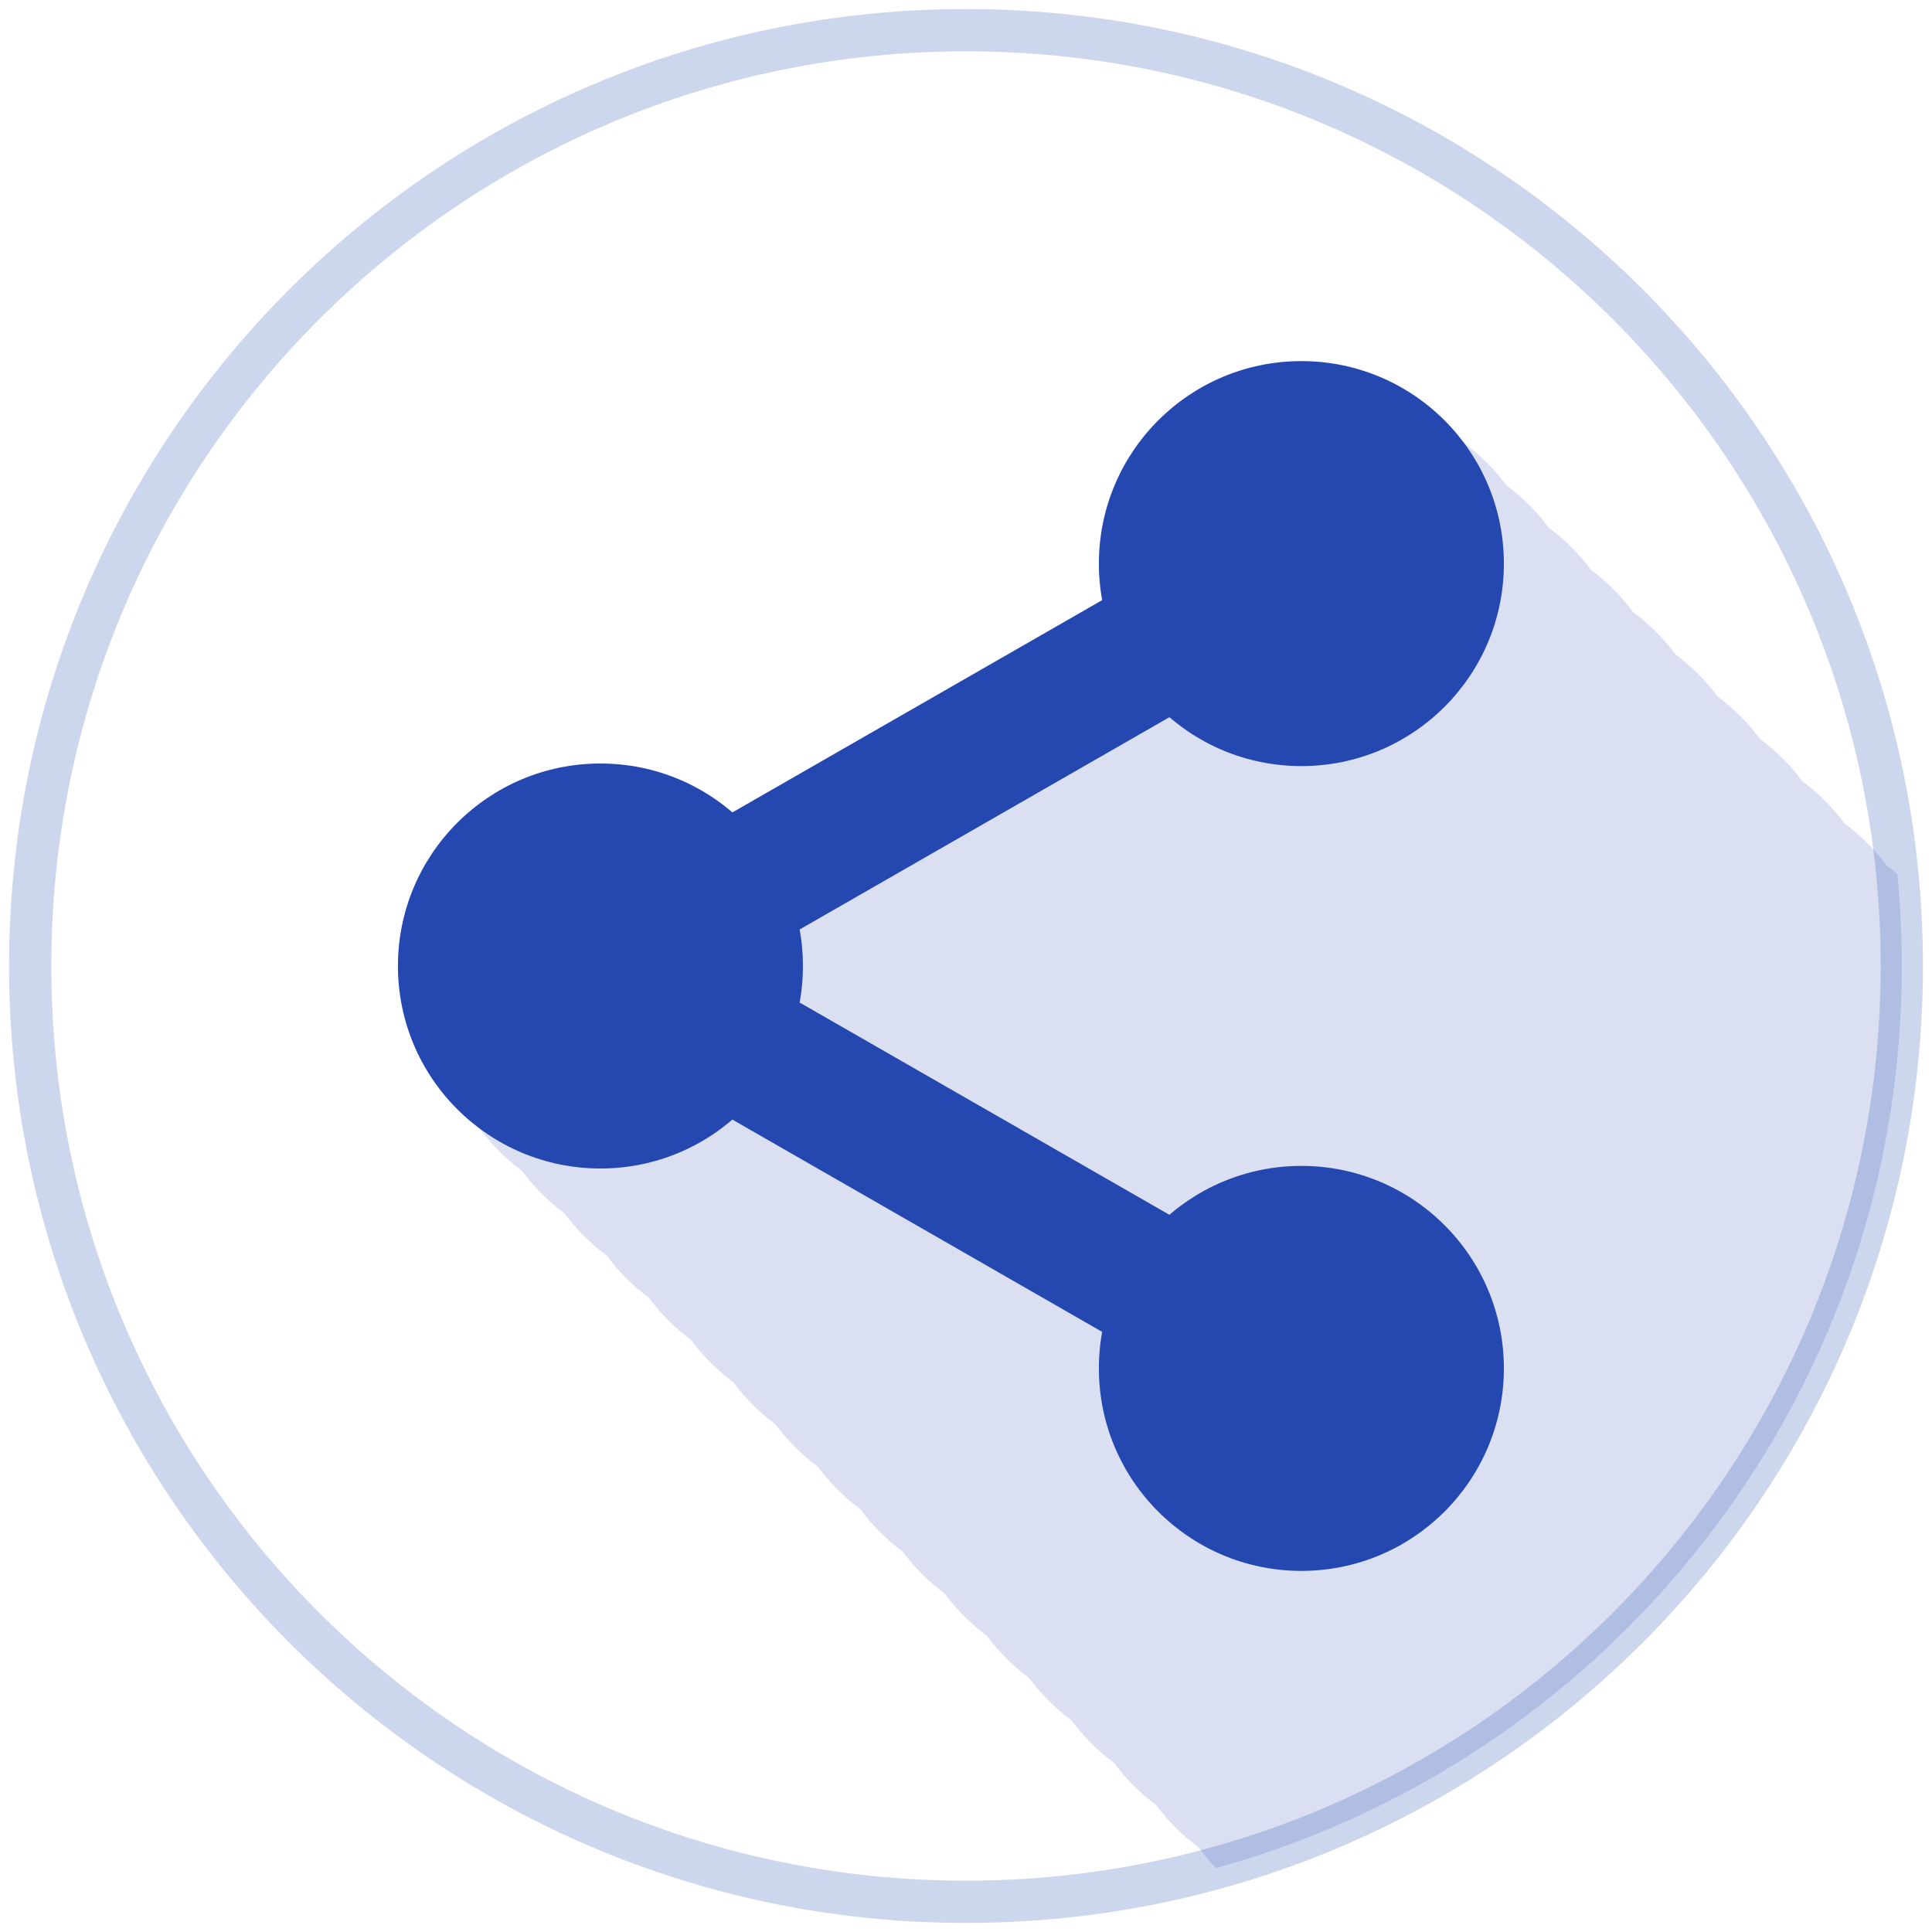
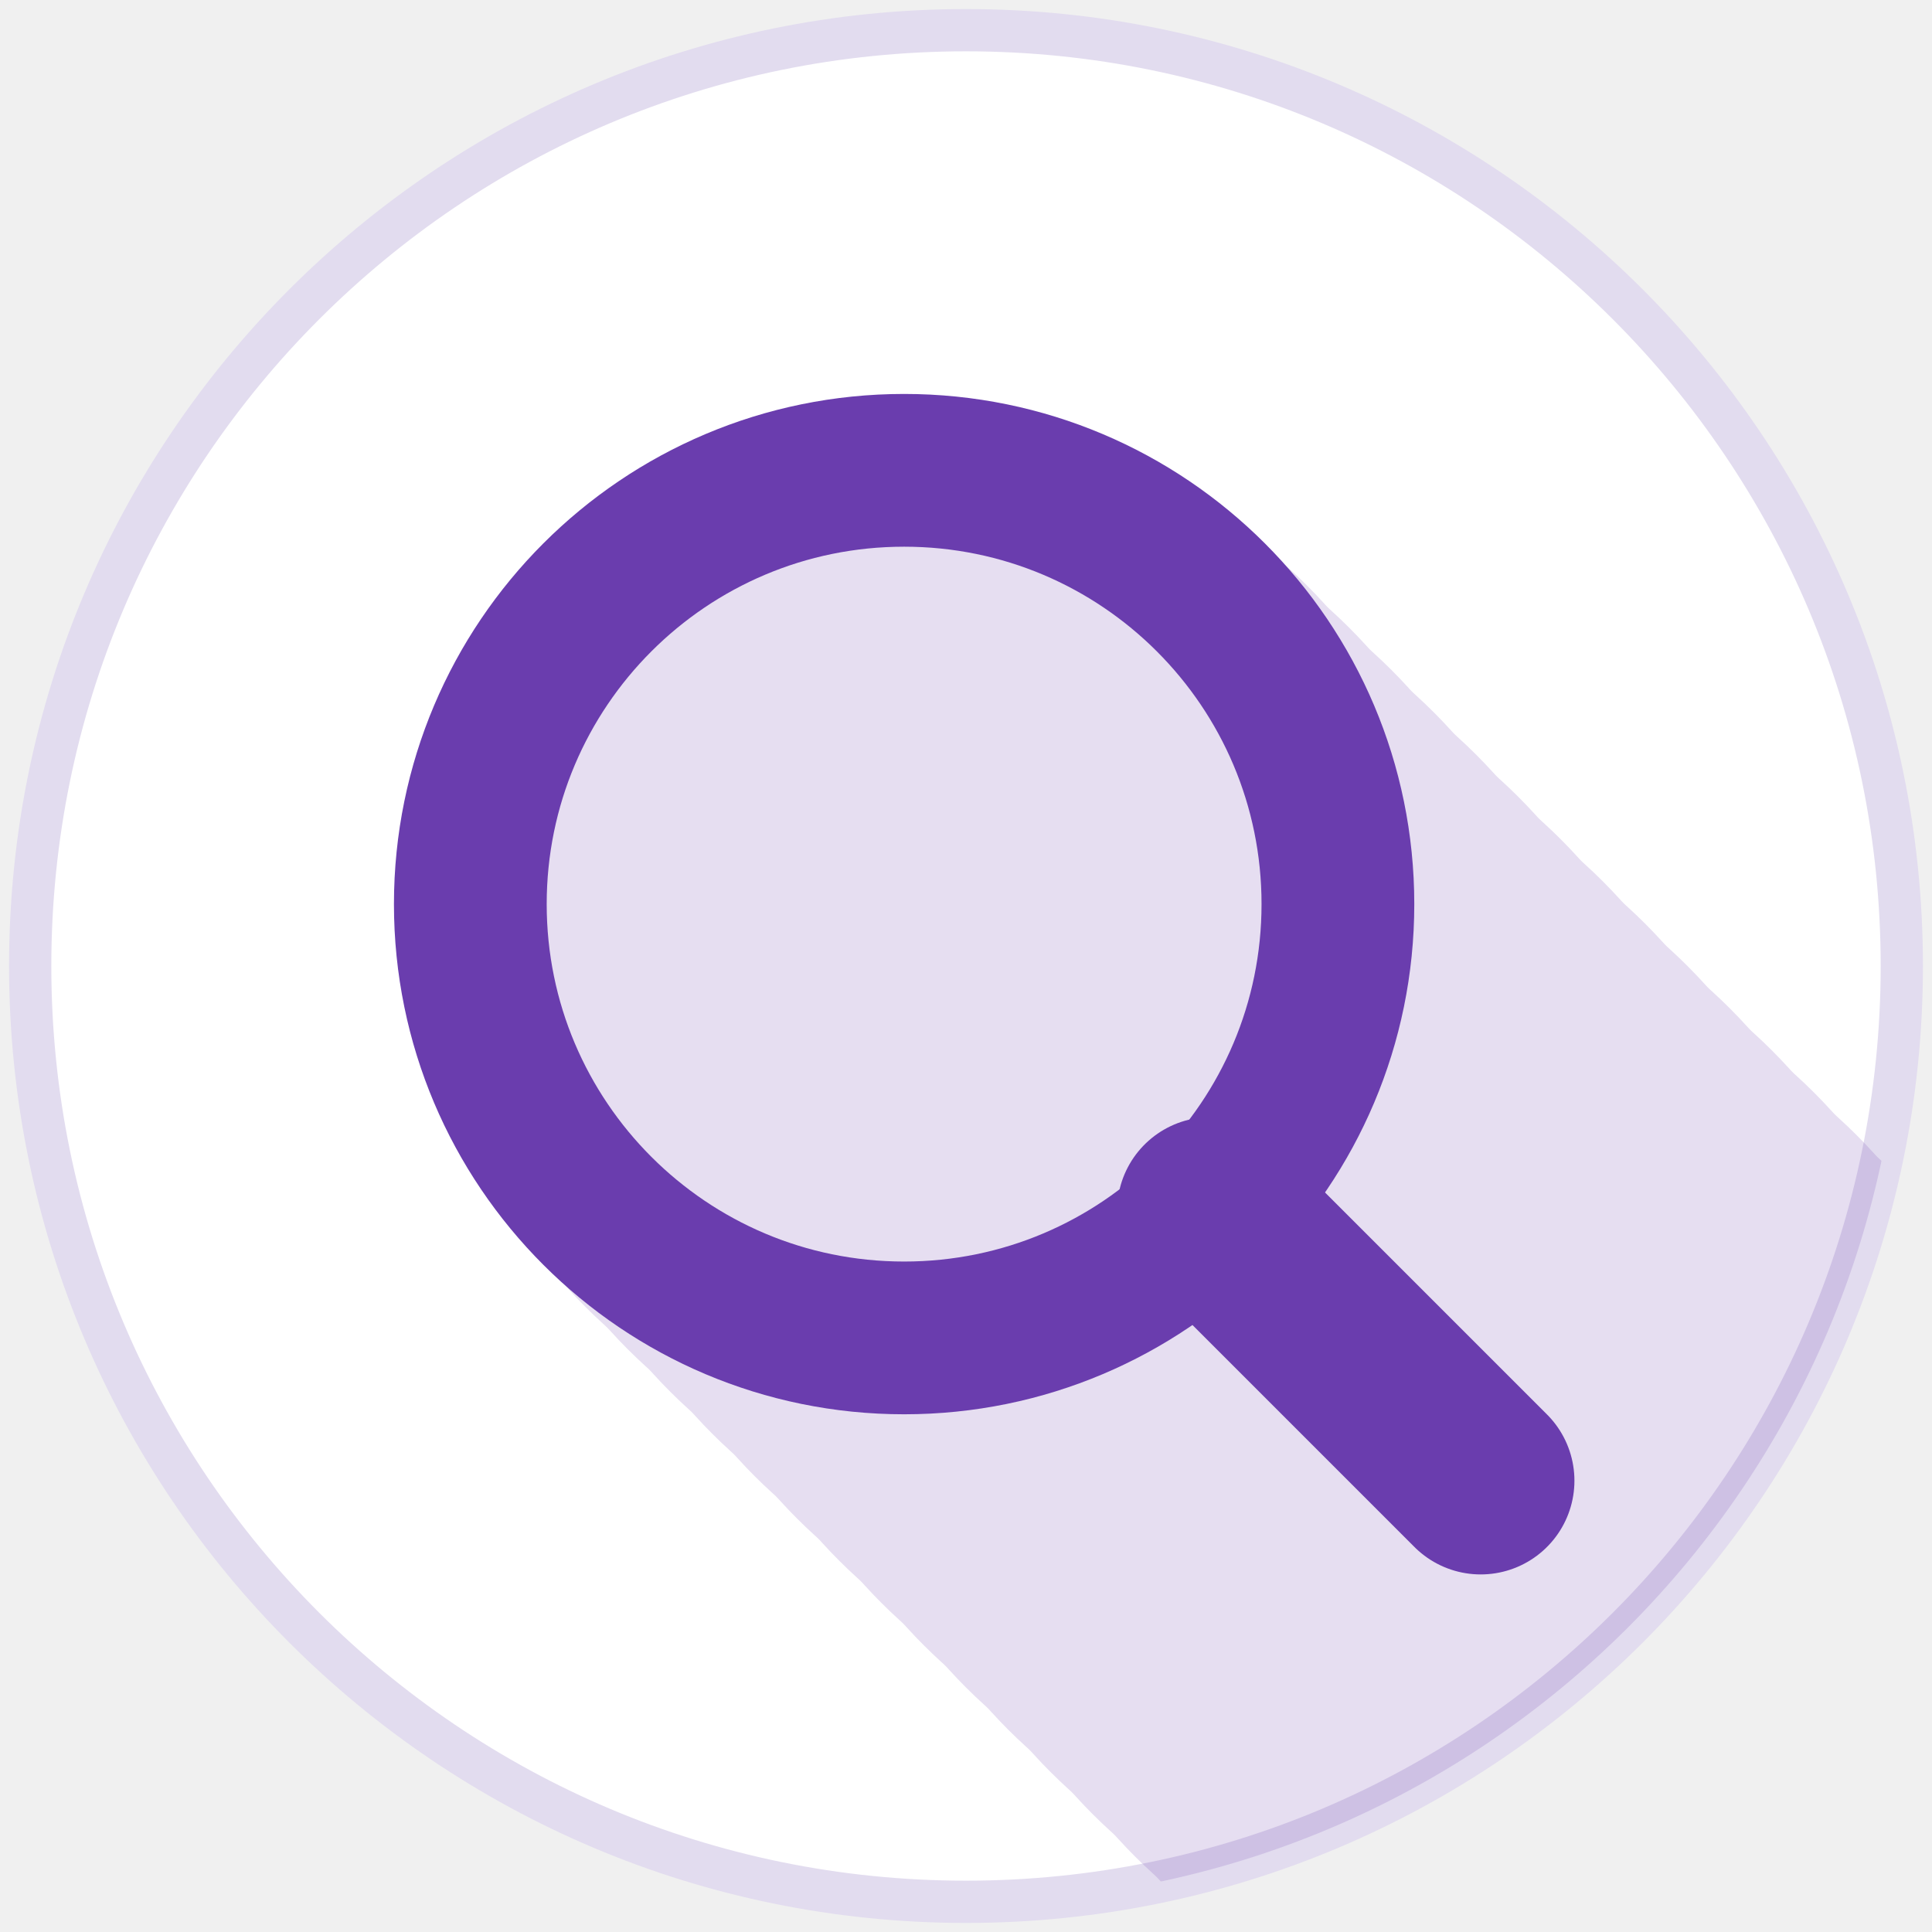
<svg xmlns="http://www.w3.org/2000/svg" viewBox="0 0 64 64" width="64" height="64" role="img" aria-label="SPBIM">
  <defs>
    <g id="g">
-       <g fill="currentColor" stroke="currentColor" stroke-width="4.472" stroke-linecap="round">
-         <line x1="19.89" y1="32.0" x2="43.11" y2="18.67" />
-         <line x1="19.89" y1="32.0" x2="43.11" y2="45.33" />
-         <circle cx="19.89" cy="32.0" r="6.708" stroke="none" />
-         <circle cx="43.11" cy="18.67" r="6.708" stroke="none" />
-         <circle cx="43.11" cy="45.33" r="6.708" stroke="none" />
+       <g fill="none" stroke="currentColor" stroke-linecap="round">
+         <circle cx="29.95" cy="29.95" r="14.37" stroke-width="5.06" />
+         <line x1="40.11" y1="40.11" x2="49.05" y2="49.05" stroke-width="6.21" />
      </g>
    </g>
    <clipPath id="disco">
      <circle cx="32.0" cy="32.0" r="31.0" />
    </clipPath>
  </defs>
-   <rect width="64" height="64" fill="#ffffff" />
-   <circle cx="32.0" cy="32.0" r="31.0" fill="#ffffff" stroke="#ccd6ed" stroke-width="1.4" />
-   <g clip-path="url(#disco)" color="#2547b0" opacity="0.17">
+   <circle cx="32.0" cy="32.0" r="31.0" fill="#ffffff" stroke="#e2dcef" stroke-width="1.4" />
+   <g clip-path="url(#disco)" color="#6a3dae" opacity="0.17">
    <use href="#g" transform="translate(1.40 1.40)" />
    <use href="#g" transform="translate(2.80 2.80)" />
    <use href="#g" transform="translate(4.20 4.20)" />
    <use href="#g" transform="translate(5.60 5.60)" />
    <use href="#g" transform="translate(7.00 7.00)" />
    <use href="#g" transform="translate(8.40 8.40)" />
    <use href="#g" transform="translate(9.80 9.80)" />
    <use href="#g" transform="translate(11.20 11.20)" />
    <use href="#g" transform="translate(12.60 12.60)" />
    <use href="#g" transform="translate(14.00 14.00)" />
    <use href="#g" transform="translate(15.40 15.40)" />
    <use href="#g" transform="translate(16.80 16.80)" />
    <use href="#g" transform="translate(18.20 18.20)" />
    <use href="#g" transform="translate(19.60 19.60)" />
    <use href="#g" transform="translate(21.00 21.00)" />
    <use href="#g" transform="translate(22.40 22.40)" />
    <use href="#g" transform="translate(23.80 23.80)" />
    <use href="#g" transform="translate(25.20 25.20)" />
    <use href="#g" transform="translate(26.60 26.60)" />
    <use href="#g" transform="translate(28.00 28.00)" />
    <use href="#g" transform="translate(29.40 29.40)" />
    <use href="#g" transform="translate(30.80 30.80)" />
    <use href="#g" transform="translate(32.20 32.20)" />
    <use href="#g" transform="translate(33.60 33.60)" />
    <use href="#g" transform="translate(35.00 35.00)" />
    <use href="#g" transform="translate(36.40 36.40)" />
    <use href="#g" transform="translate(37.80 37.80)" />
    <use href="#g" transform="translate(39.20 39.20)" />
    <use href="#g" transform="translate(40.60 40.60)" />
    <use href="#g" transform="translate(42.00 42.00)" />
    <use href="#g" transform="translate(43.40 43.40)" />
    <use href="#g" transform="translate(44.80 44.80)" />
    <use href="#g" transform="translate(46.20 46.20)" />
    <use href="#g" transform="translate(47.60 47.60)" />
    <use href="#g" transform="translate(49.00 49.00)" />
    <use href="#g" transform="translate(50.40 50.40)" />
    <use href="#g" transform="translate(51.80 51.80)" />
    <use href="#g" transform="translate(53.20 53.20)" />
    <use href="#g" transform="translate(54.60 54.60)" />
    <use href="#g" transform="translate(56.00 56.00)" />
    <use href="#g" transform="translate(57.40 57.40)" />
    <use href="#g" transform="translate(58.80 58.80)" />
    <use href="#g" transform="translate(60.20 60.20)" />
    <use href="#g" transform="translate(61.60 61.60)" />
    <use href="#g" transform="translate(63.00 63.00)" />
    <use href="#g" transform="translate(64.40 64.40)" />
    <use href="#g" transform="translate(65.80 65.80)" />
    <use href="#g" transform="translate(67.20 67.20)" />
    <use href="#g" transform="translate(68.60 68.60)" />
    <use href="#g" transform="translate(70.00 70.00)" />
    <use href="#g" transform="translate(71.40 71.40)" />
    <use href="#g" transform="translate(72.80 72.80)" />
    <use href="#g" transform="translate(74.20 74.20)" />
    <use href="#g" transform="translate(75.60 75.60)" />
    <use href="#g" transform="translate(77.00 77.00)" />
    <use href="#g" transform="translate(78.40 78.40)" />
    <use href="#g" transform="translate(79.80 79.80)" />
    <use href="#g" transform="translate(81.20 81.20)" />
    <use href="#g" transform="translate(82.60 82.60)" />
    <use href="#g" transform="translate(84.00 84.00)" />
    <use href="#g" transform="translate(85.40 85.40)" />
    <use href="#g" transform="translate(86.80 86.80)" />
    <use href="#g" transform="translate(88.20 88.20)" />
    <use href="#g" transform="translate(89.60 89.60)" />
    <use href="#g" transform="translate(91.00 91.00)" />
    <use href="#g" transform="translate(92.40 92.40)" />
    <use href="#g" transform="translate(93.80 93.80)" />
    <use href="#g" transform="translate(95.20 95.20)" />
  </g>
-   <g color="#2547b0">
-     <g fill="currentColor" stroke="currentColor" stroke-width="4.472" stroke-linecap="round">
-       <line x1="19.89" y1="32.0" x2="43.11" y2="18.67" />
-       <line x1="19.89" y1="32.0" x2="43.11" y2="45.33" />
-       <circle cx="19.89" cy="32.0" r="6.708" stroke="none" />
-       <circle cx="43.11" cy="18.67" r="6.708" stroke="none" />
-       <circle cx="43.11" cy="45.33" r="6.708" stroke="none" />
+   <g color="#6a3dae">
+     <g fill="none" stroke="currentColor" stroke-linecap="round">
+       <circle cx="29.95" cy="29.95" r="14.37" stroke-width="5.06" />
+       <line x1="40.11" y1="40.11" x2="49.05" y2="49.05" stroke-width="6.21" />
    </g>
  </g>
</svg>
